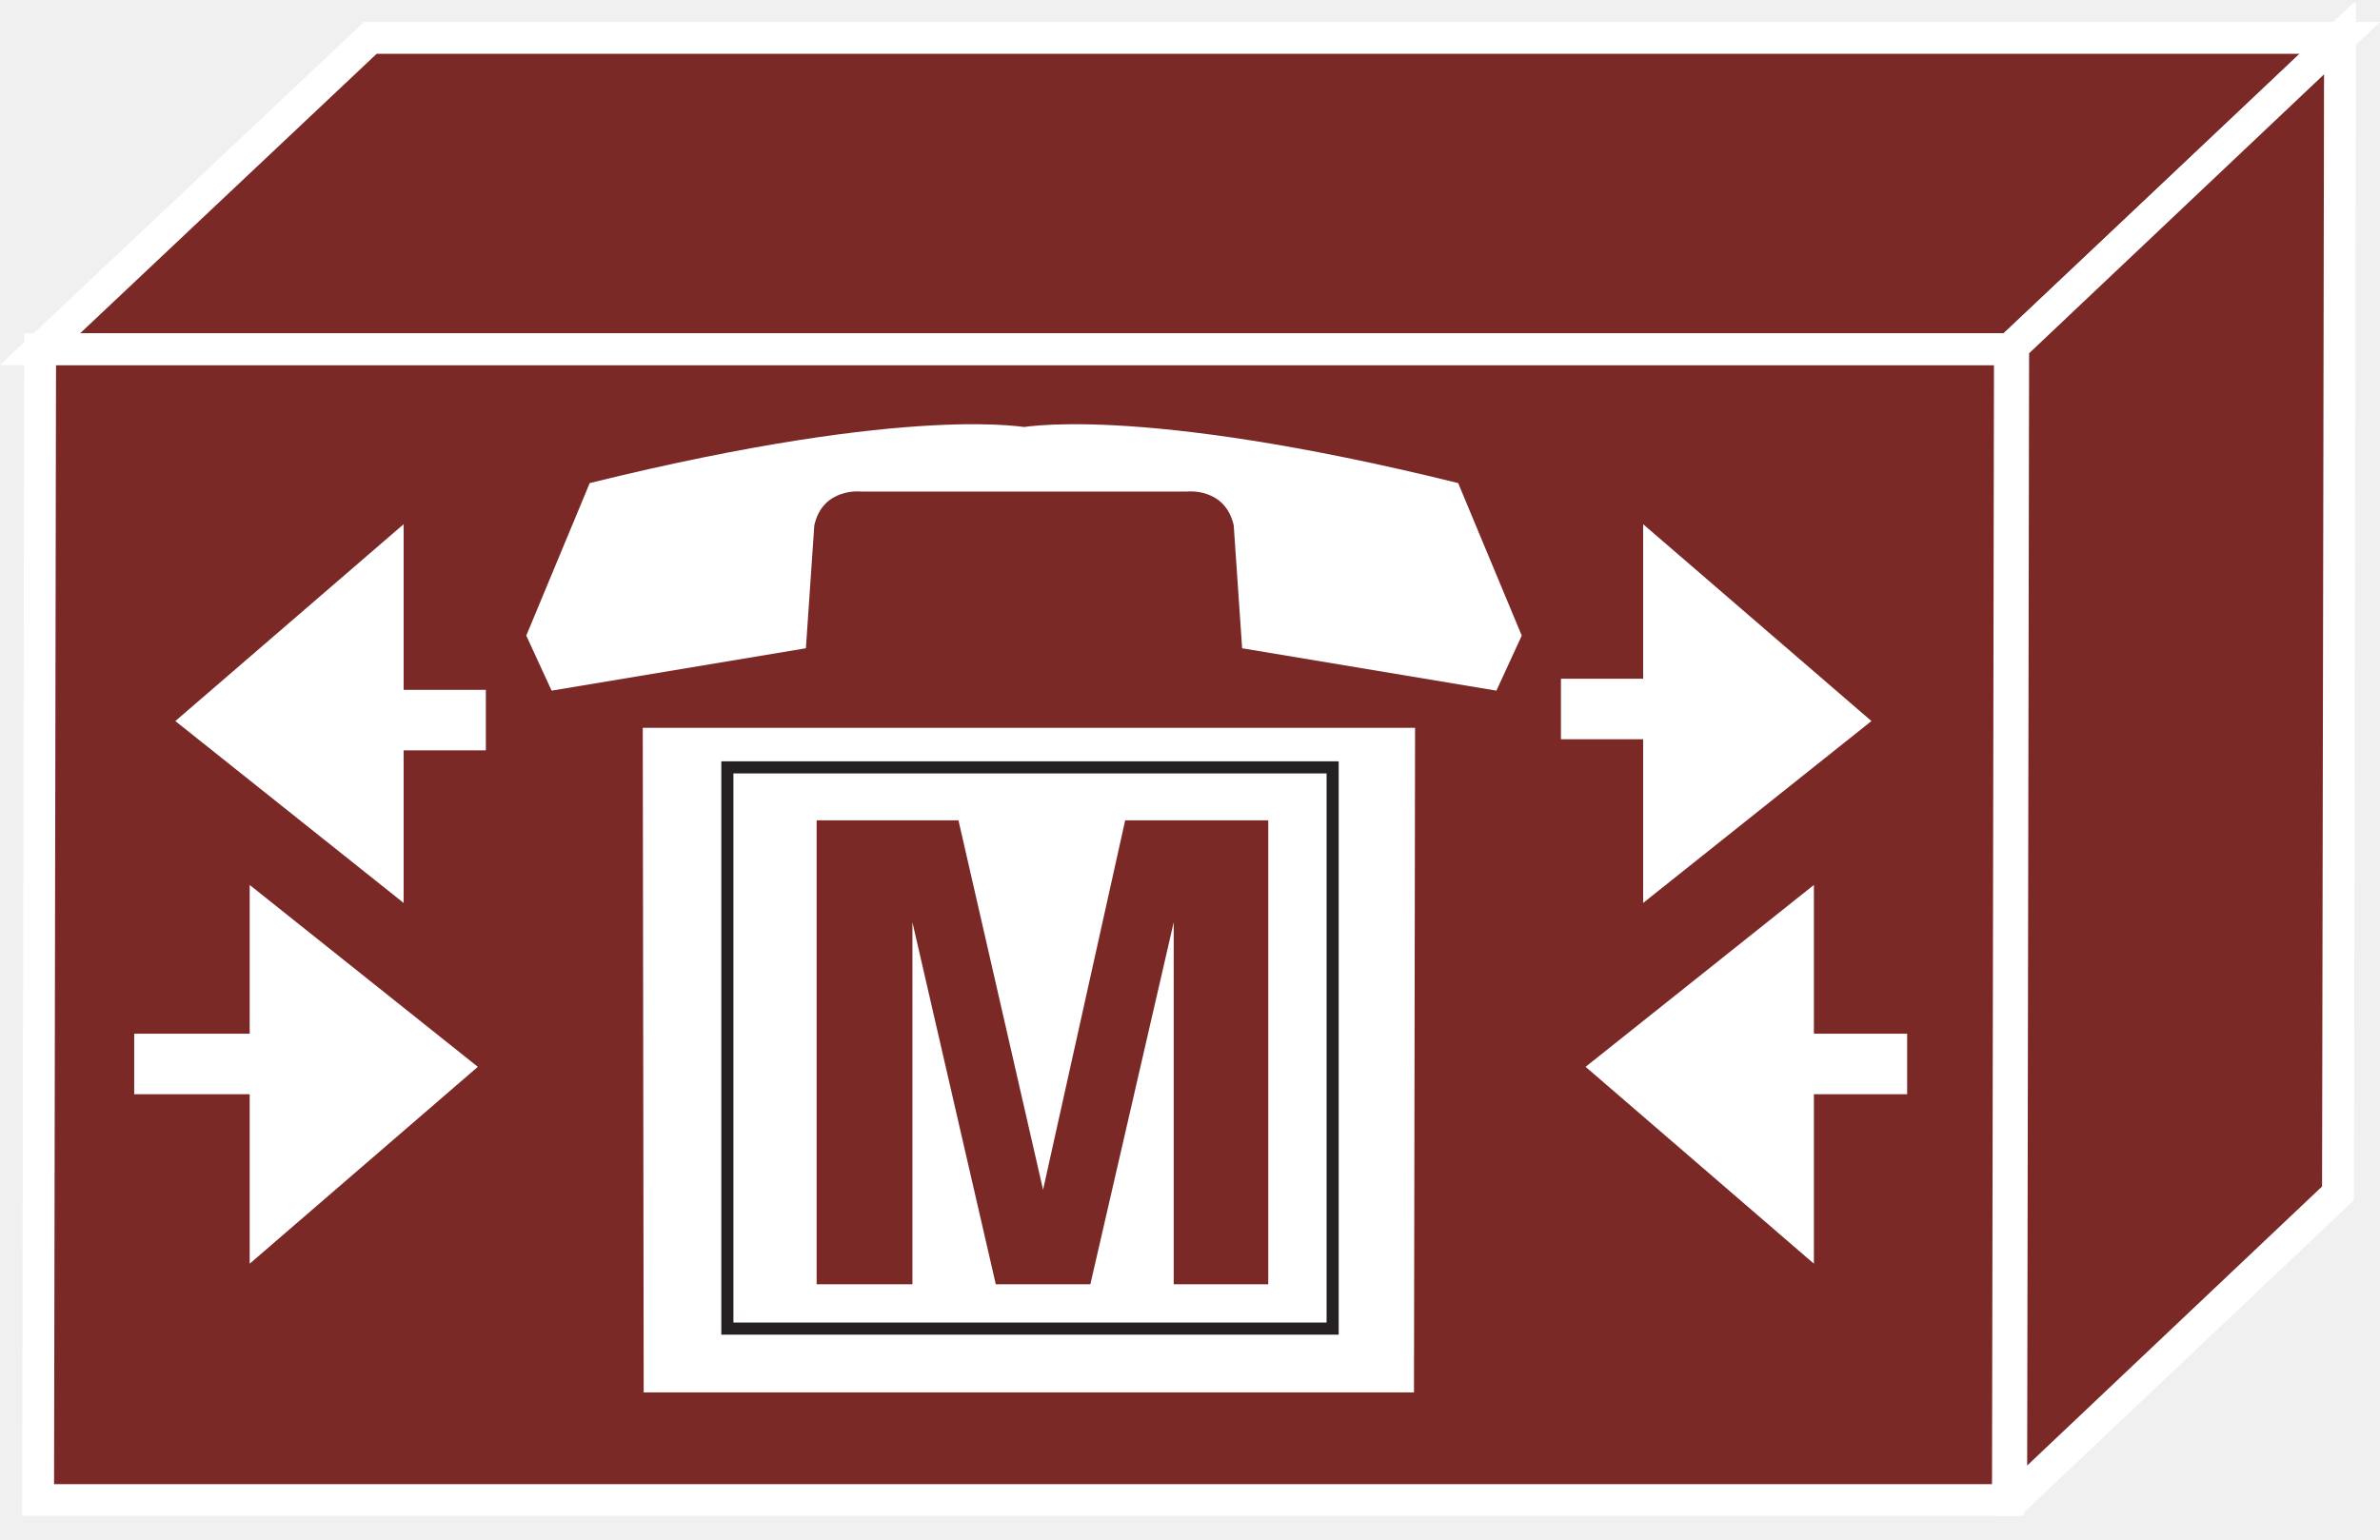
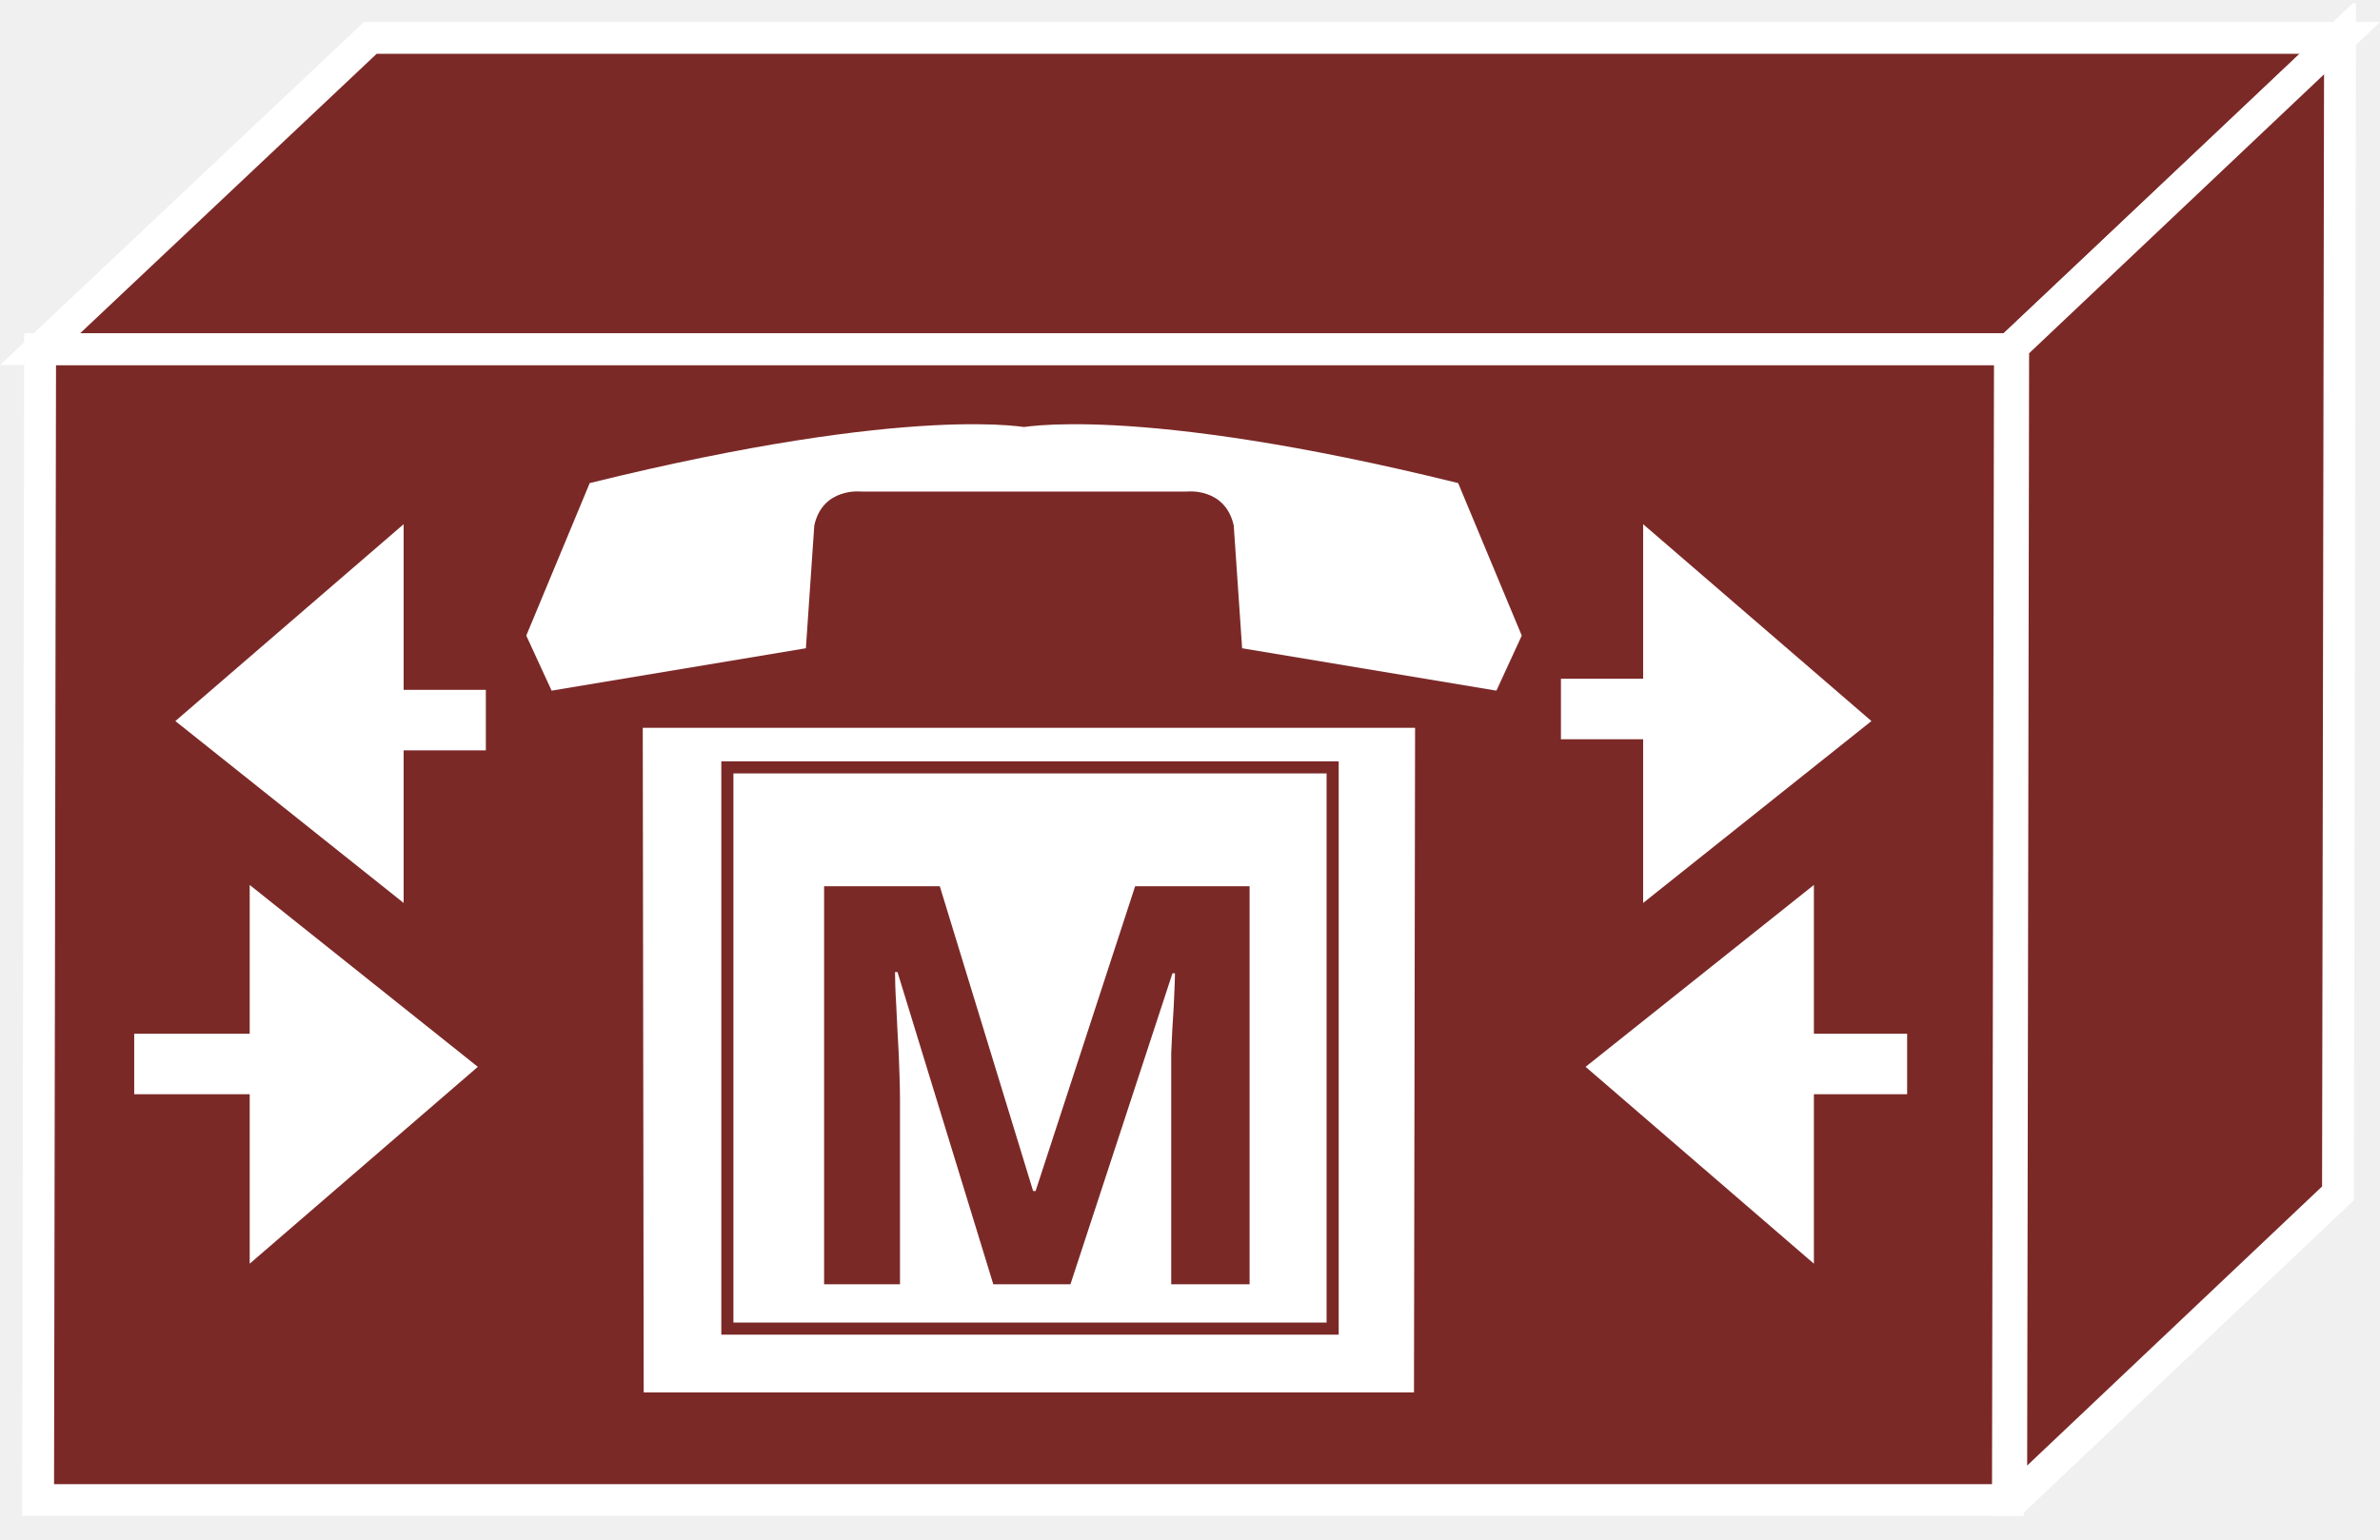
<svg xmlns="http://www.w3.org/2000/svg" viewBox="0 0 39.853 25.787" height="25.787" width="39.853" xml:space="preserve" id="svg2" version="1.1">
  <defs id="defs6">
    <clipPath id="clipPath20" clipPathUnits="userSpaceOnUse">
      <path id="path18" d="M 0,3 V 193 H 299 V 3 Z" />
    </clipPath>
  </defs>
  <g transform="matrix(1.333333,0,0,-1.333333,0,25.78667)" id="g10">
    <g transform="scale(0.1)" id="g12">
      <g id="g14">
        <g clip-path="url(#clipPath20)" id="g16">
          <path id="path22" style="fill:#7B2927;fill-opacity:1;fill-rule:nonzero;stroke:none" d="M 252.168,4.965 252.422,149.547 H 5.039 L 4.785,4.965 H 252.168" />
          <path id="path24" style="fill:none;stroke:#FFFFFF;stroke-width:4;stroke-linecap:butt;stroke-linejoin:miter;stroke-miterlimit:4;stroke-dasharray:none;stroke-opacity:1" d="M 252.168,4.965 252.422,149.547 H 5.039 L 4.785,4.965 Z" />
          <path id="path26" style="fill:#7B2927;fill-opacity:1;fill-rule:nonzero;stroke:none" d="M 293.879,188.637 H 46.504 L 5.039,149.547 H 252.422 l 41.457,39.09" />
          <path id="path28" style="fill:none;stroke:#FFFFFF;stroke-width:4;stroke-linecap:butt;stroke-linejoin:miter;stroke-miterlimit:4;stroke-dasharray:none;stroke-opacity:1" d="M 293.879,188.637 H 46.504 L 5.039,149.547 H 252.422 Z" />
          <path id="path30" style="fill:#7B2927;fill-opacity:1;fill-rule:nonzero;stroke:none" d="M 293.621,43.5 293.879,188.715 252.832,149.887 252.578,4.652 293.621,43.5" />
          <path id="path32" style="fill:none;stroke:#FFFFFF;stroke-width:4;stroke-linecap:butt;stroke-linejoin:miter;stroke-miterlimit:4;stroke-dasharray:none;stroke-opacity:1" d="M 293.621,43.5 293.879,188.715 252.832,149.887 252.578,4.652 Z" />
          <path id="path34" style="fill:#FFFFFF;fill-opacity:1;fill-rule:nonzero;stroke:none" d="m 227.422,35.492 v 45.957 L 199.727,59.379 227.422,35.492" />
          <path id="path36" style="fill:none;stroke:#FFFFFF;stroke-width:0.76;stroke-linecap:butt;stroke-linejoin:miter;stroke-miterlimit:4;stroke-dasharray:none;stroke-opacity:1" d="m 227.422,35.492 v 45.957 L 199.727,59.379 Z" />
          <path id="path38" style="fill:#FFFFFF;fill-opacity:1;fill-rule:nonzero;stroke:none" d="m 31.738,35.492 v 45.957 L 59.414,59.379 31.738,35.492" />
          <path id="path40" style="fill:none;stroke:#FFFFFF;stroke-width:0.76;stroke-linecap:butt;stroke-linejoin:miter;stroke-miterlimit:4;stroke-dasharray:none;stroke-opacity:1" d="m 31.738,35.492 v 45.957 L 59.414,59.379 Z" />
          <path id="path42" style="fill:#FFFFFF;fill-opacity:1;fill-rule:nonzero;stroke:none" d="M 50.312,126.723 V 80.766 l -27.695,22.07 27.695,23.887" />
          <path id="path44" style="fill:none;stroke:#FFFFFF;stroke-width:0.76;stroke-linecap:butt;stroke-linejoin:miter;stroke-miterlimit:4;stroke-dasharray:none;stroke-opacity:1" d="M 50.312,126.723 V 80.766 L 22.617,102.836 Z" />
          <path id="path46" style="fill:#FFFFFF;fill-opacity:1;fill-rule:nonzero;stroke:none" d="M 206.738,126.723 V 80.766 l 27.696,22.07 -27.696,23.887" />
          <path id="path48" style="fill:none;stroke:#FFFFFF;stroke-width:0.76;stroke-linecap:butt;stroke-linejoin:miter;stroke-miterlimit:4;stroke-dasharray:none;stroke-opacity:1" d="M 206.738,126.723 V 80.766 l 27.696,22.07 z" />
          <path id="path50" style="fill:none;stroke:#FFFFFF;stroke-width:7.6;stroke-linecap:butt;stroke-linejoin:miter;stroke-miterlimit:4;stroke-dasharray:none;stroke-opacity:1" d="M 212.754,104.34 H 196.035" />
          <path id="path52" style="fill:none;stroke:#FFFFFF;stroke-width:7.6;stroke-linecap:butt;stroke-linejoin:miter;stroke-miterlimit:4;stroke-dasharray:none;stroke-opacity:1" d="m 218.594,59.75 h 20.918" />
          <path id="path54" style="fill:none;stroke:#FFFFFF;stroke-width:7.6;stroke-linecap:butt;stroke-linejoin:miter;stroke-miterlimit:4;stroke-dasharray:none;stroke-opacity:1" d="M 39.141,59.75 H 16.855" />
          <path id="path56" style="fill:none;stroke:#FFFFFF;stroke-width:7.6;stroke-linecap:butt;stroke-linejoin:miter;stroke-miterlimit:4;stroke-dasharray:none;stroke-opacity:1" d="M 40.098,102.945 H 61.016" />
          <path id="path58" style="fill:#FFFFFF;fill-opacity:1;fill-rule:nonzero;stroke:none" d="M 177.715,101.977 177.578,18.492 H 80.84 l -0.117,83.485 h 96.992" />
-           <path id="path60" style="fill:none;stroke:#252122;stroke-width:1.52;stroke-linecap:butt;stroke-linejoin:miter;stroke-miterlimit:4;stroke-dasharray:none;stroke-opacity:1" d="M 167.363,26.508 H 91.348 v 70.5 h 76.015 z" />
+           <path id="path60" style="fill:none;stroke:#7B2927;stroke-width:1.52;stroke-linecap:butt;stroke-linejoin:miter;stroke-miterlimit:4;stroke-dasharray:none;stroke-opacity:1" d="M 167.363,26.508 H 91.348 v 70.5 h 76.015 z" />
          <path id="path62" style="fill:#FFFFFF;fill-opacity:1;fill-rule:nonzero;stroke:none" d="m 149.082,131.656 c 0,0 4.785,0.535 5.859,-4.258 l 1.055,-15.429 31.934,-5.324 3.183,6.914 -7.988,19.16 c -40.957,10.109 -55.312,6.914 -55.312,6.914 h 1.582 c 0,0 -14.356,3.195 -55.333,-6.914 l -7.969,-19.16 3.183,-6.914 31.934,5.324 1.055,15.429 c 1.054,4.793 5.859,4.258 5.859,4.258 h 40.957" />
          <g transform="scale(10)" id="g64">
-             <text id="text68" style="font-variant:normal;font-weight:bold;font-size:8px;font-family:Helvetica;-inkscape-font-specification:Helvetica-Bold;writing-mode:lr-tb;fill:#7B2927;fill-opacity:1;fill-rule:nonzero;stroke:none" transform="matrix(1,0,0,-1,9.72461,3.20742)">
+             <text id="text68" style="font-variant:normal;font-weight:bold;font-size:7px;font-family:'Arial-BoldMT';fill:#7B2927;fill-opacity:1;" transform="matrix(1,0,0,-1,9.72461,3.20742)">
              <tspan id="tspan66" y="0" x="0">M</tspan>
            </text>
          </g>
        </g>
      </g>
    </g>
  </g>
</svg>
